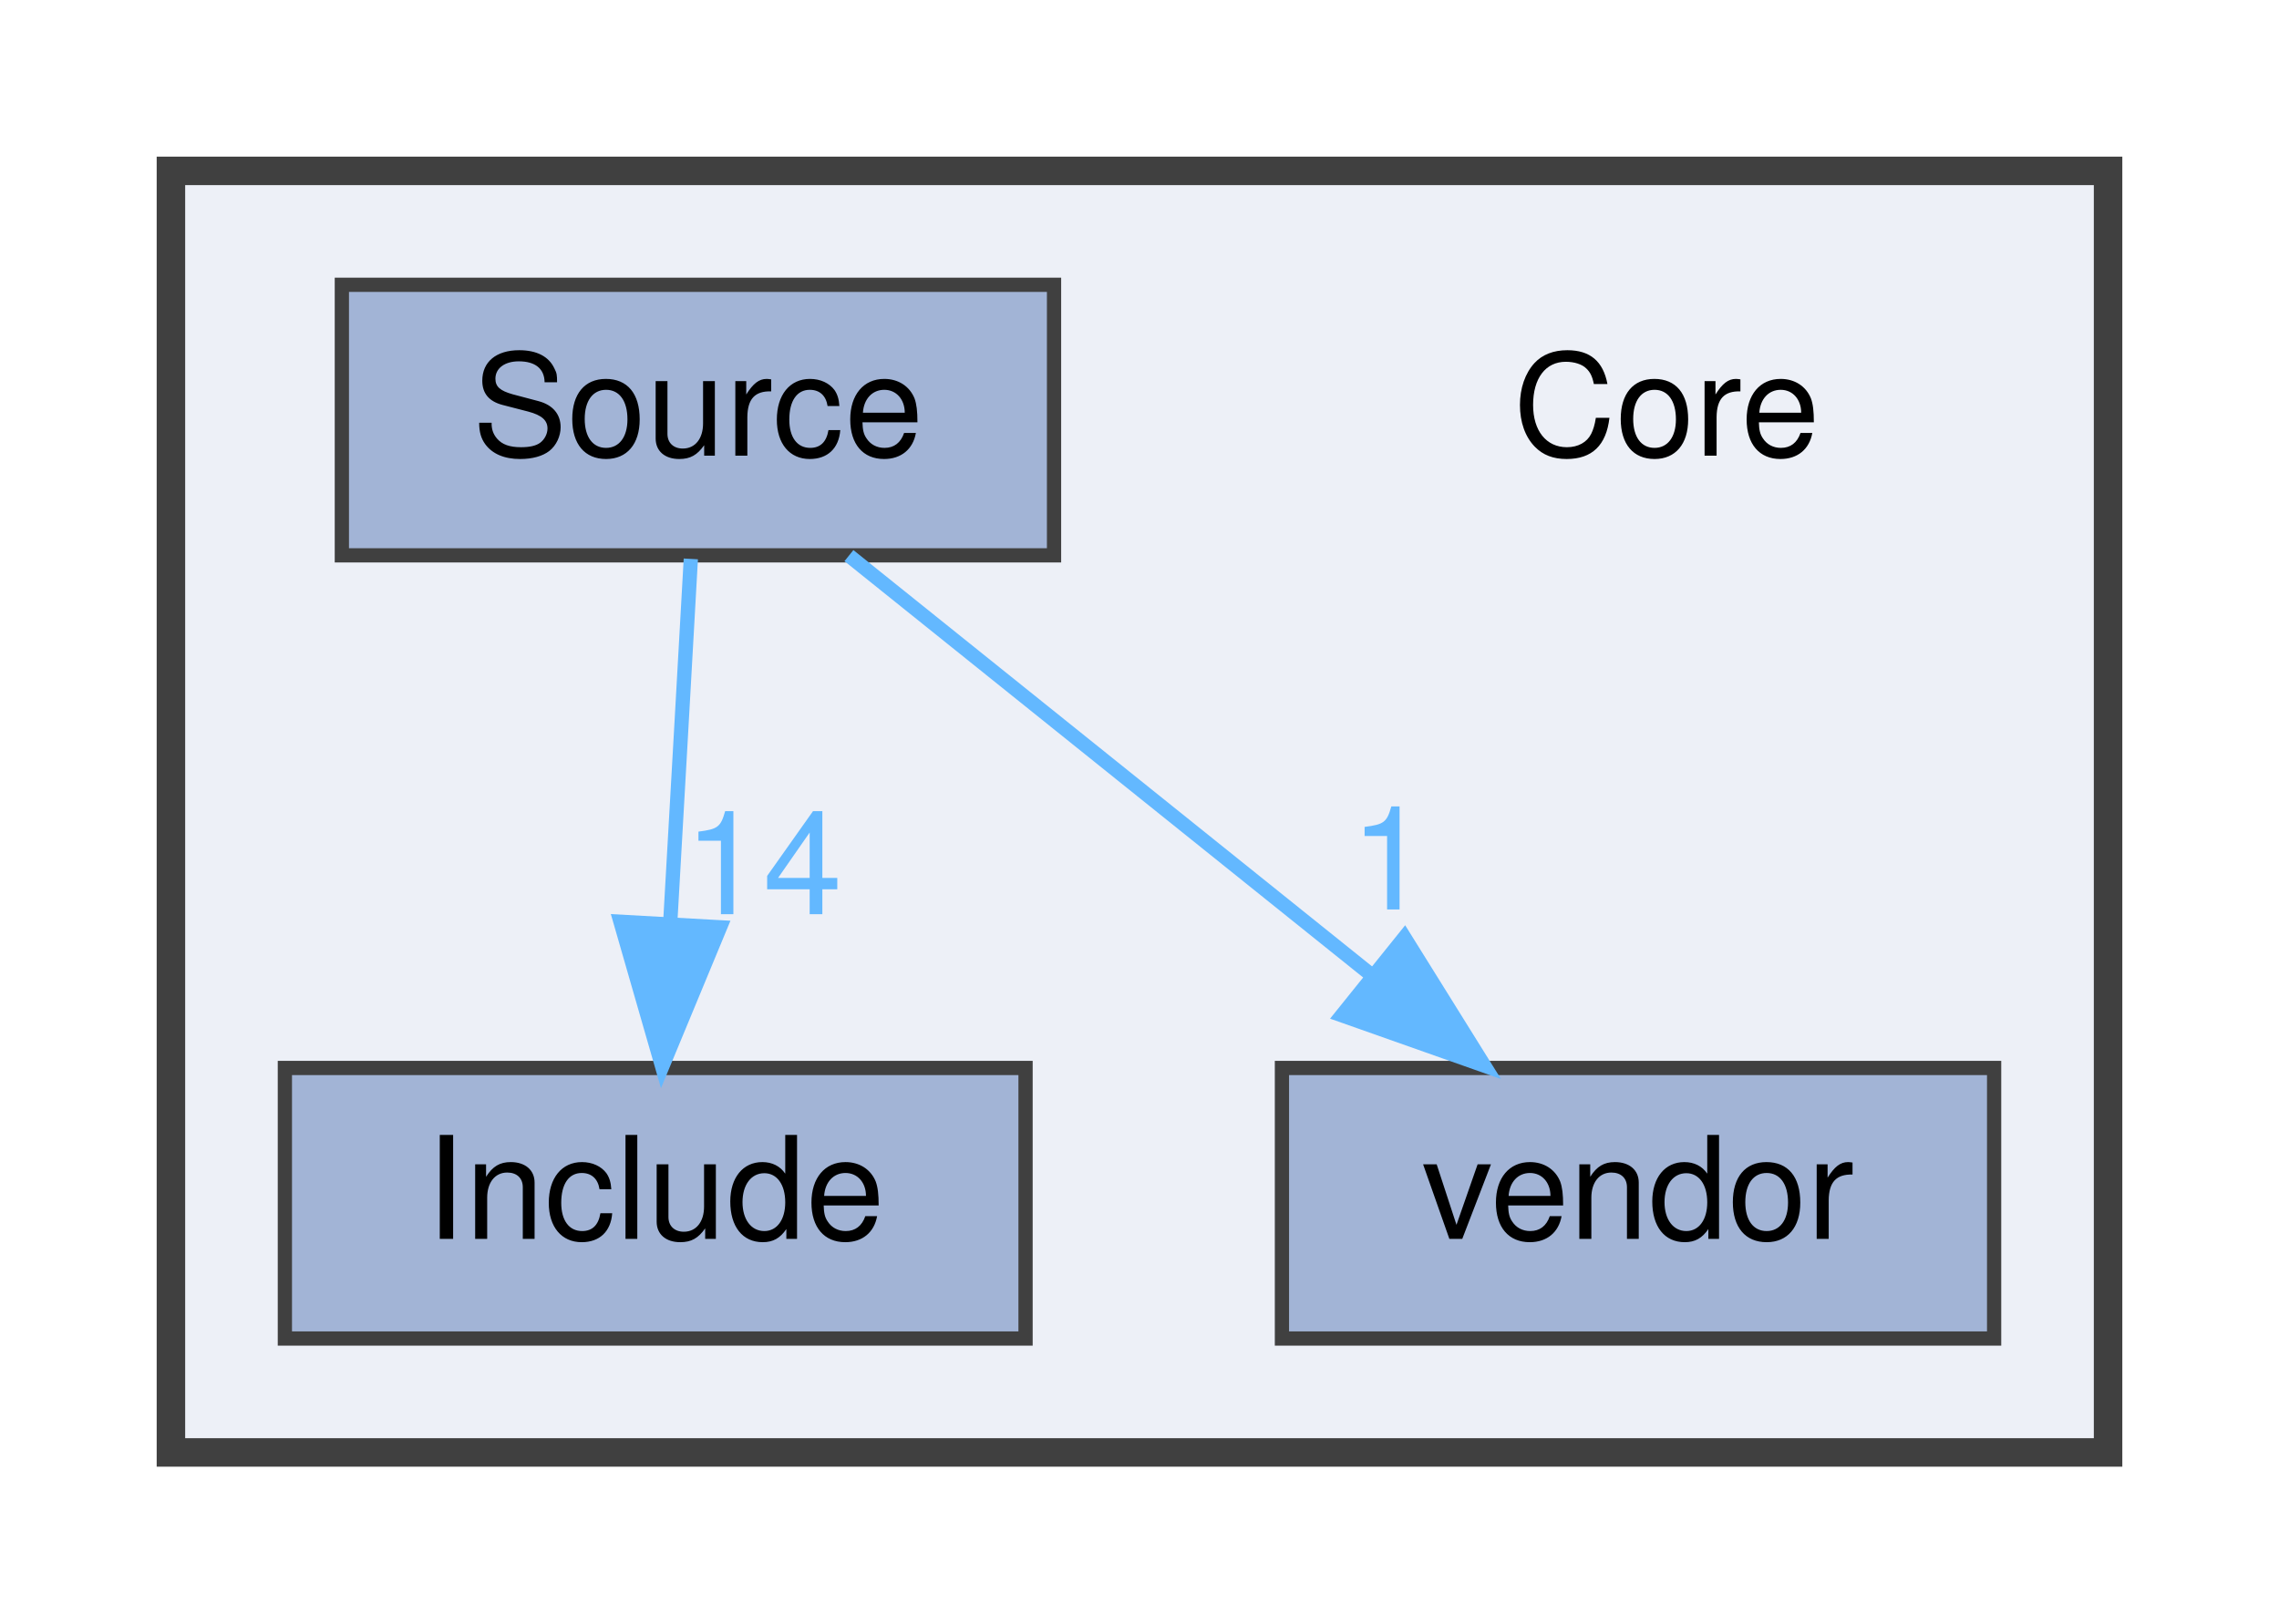
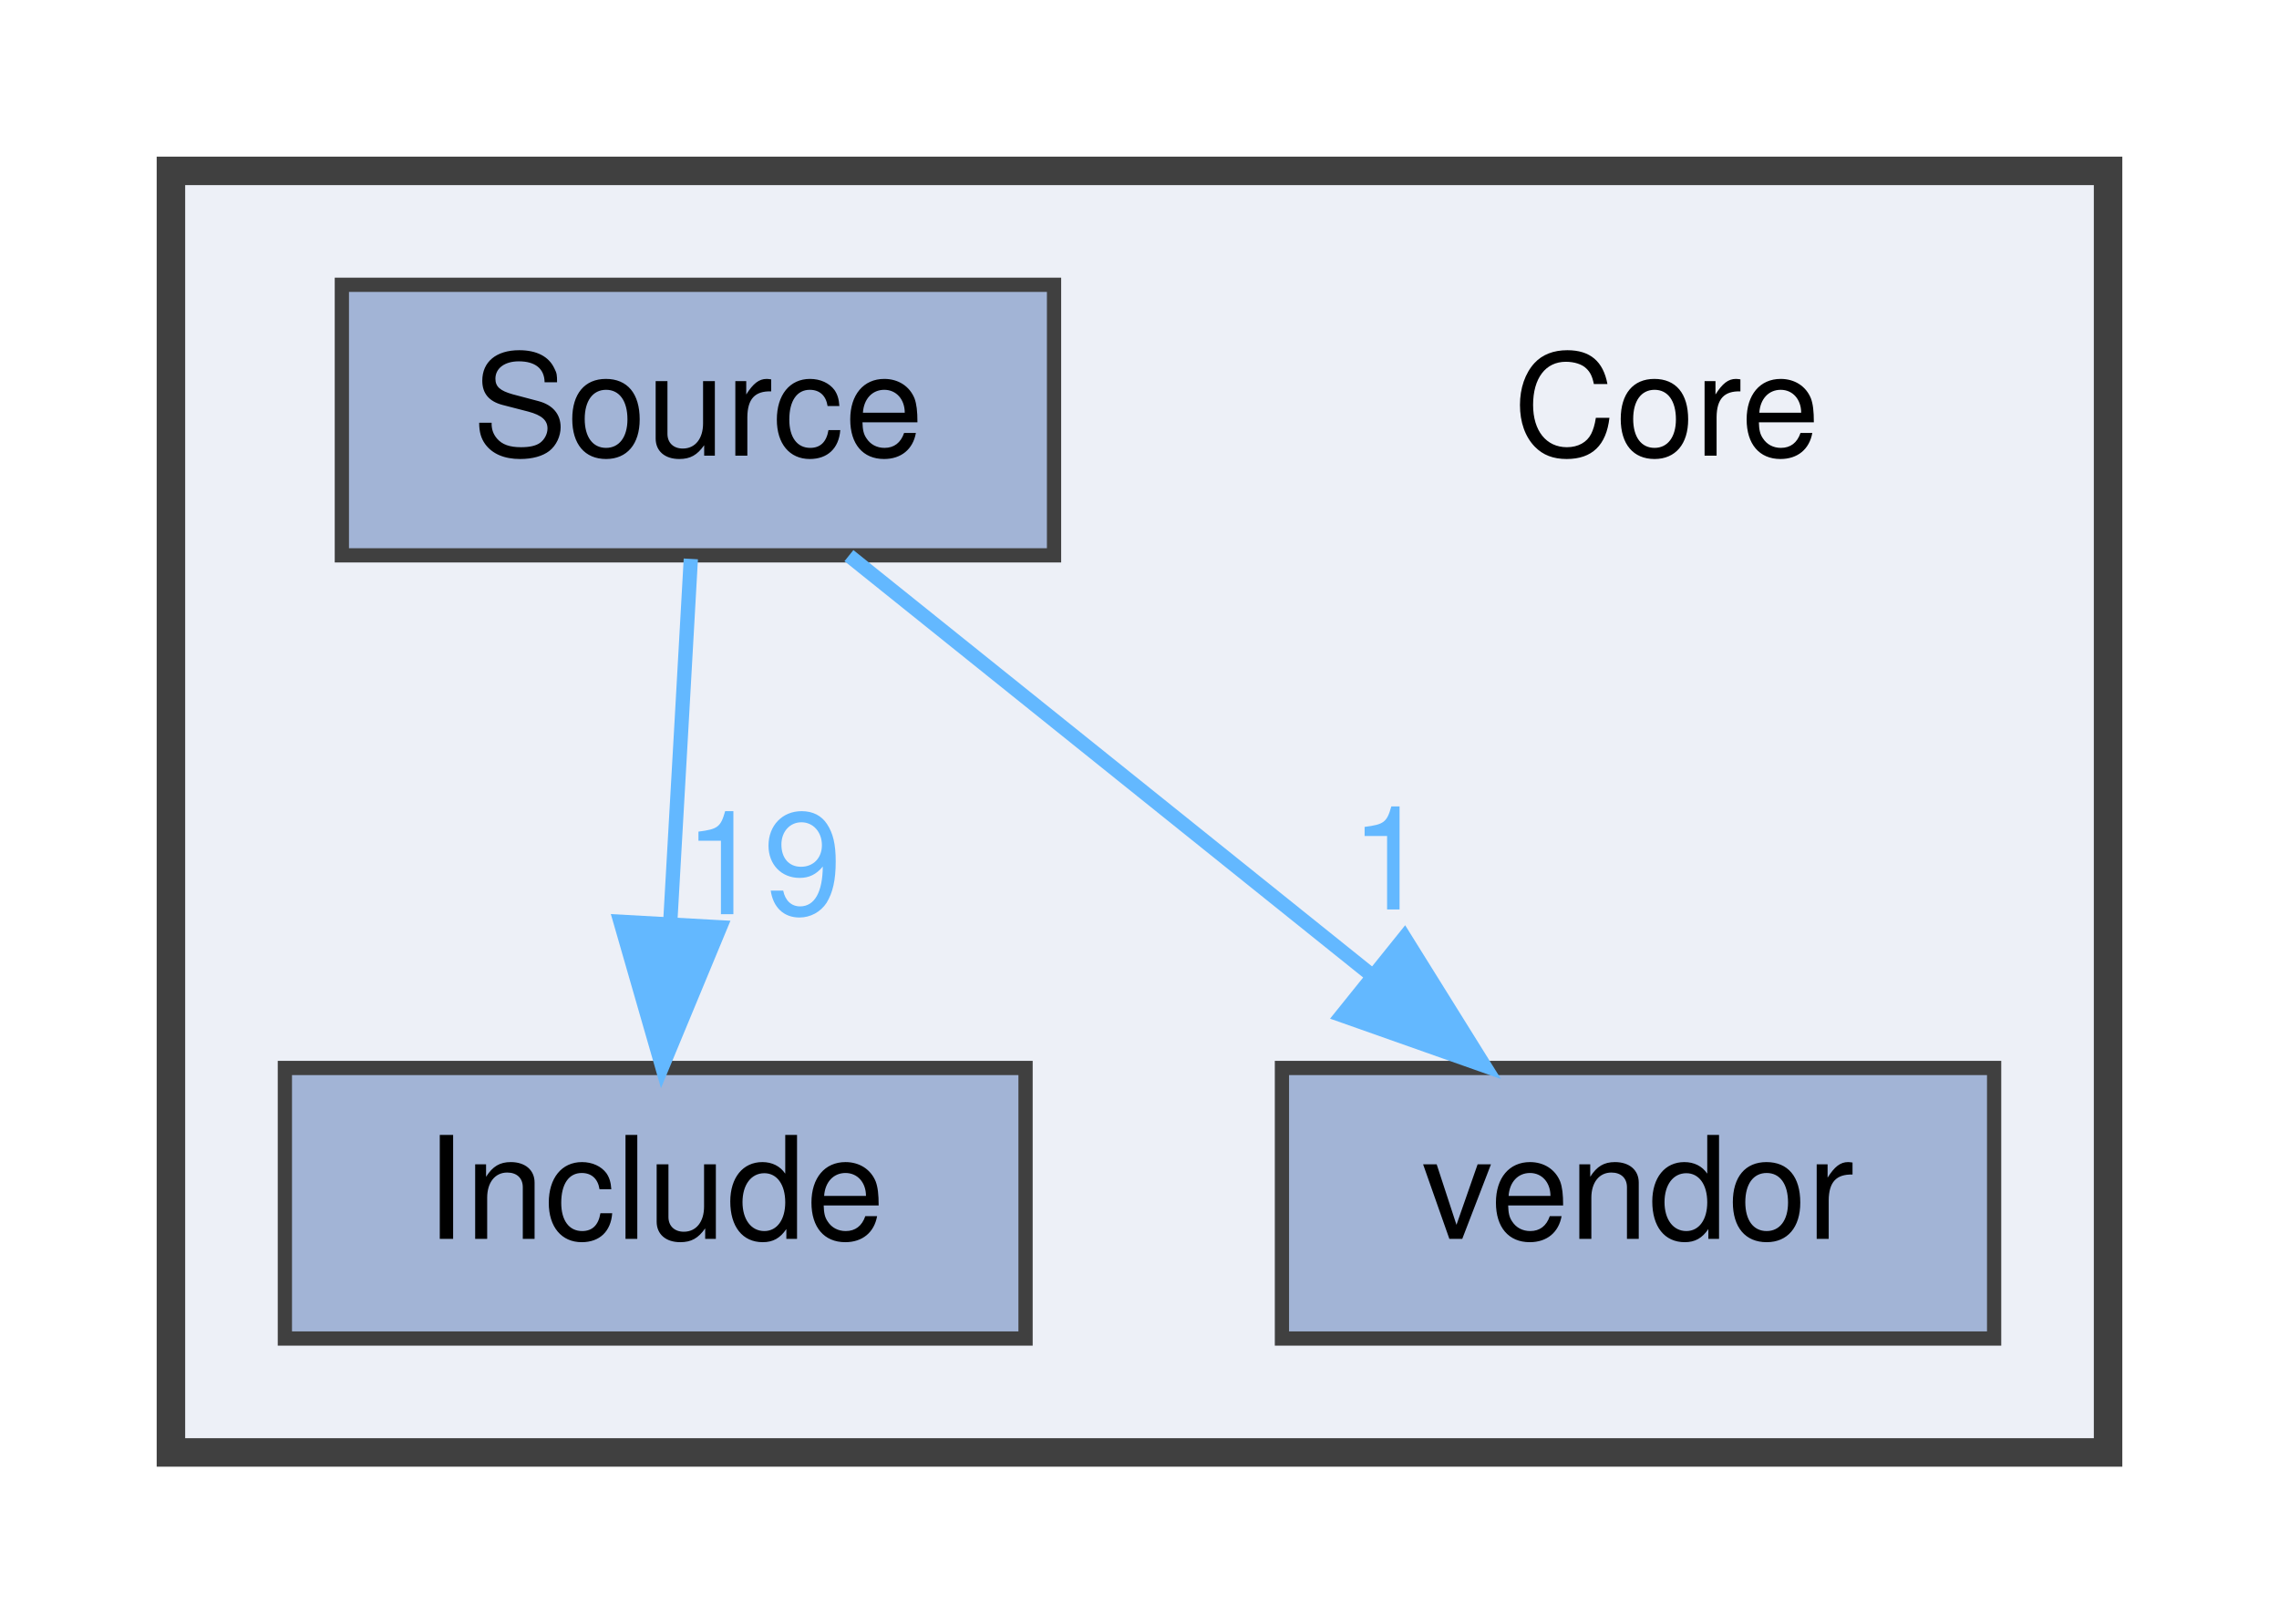
<svg xmlns="http://www.w3.org/2000/svg" xmlns:xlink="http://www.w3.org/1999/xlink" width="160pt" height="114pt" viewBox="0.00 0.00 160.00 114.00">
  <g id="graph0" class="graph" transform="scale(1 1) rotate(0) translate(4 110)">
    <g id="clust1" class="cluster">
      <g id="a_clust1">
        <a xlink:href="dir_c6310732a22f63c0c2fc5595561e68f1.html" target="_top">
          <polygon fill="#edf0f7" stroke="#404040" stroke-width="2" points="8,-8 8,-98 144,-98 144,-8 8,-8" />
        </a>
      </g>
    </g>
    <g id="node1" class="node">
      <text text-anchor="middle" x="113" y="-78" font-family="Helvetica,sans-Serif" font-size="10.00">Core</text>
    </g>
    <g id="node2" class="node">
      <g id="a_node2">
        <a xlink:href="dir_c12a6f5e6b887c62c6a89daa412fe214.html" target="_top" xlink:title="Include">
          <polygon fill="#a2b4d6" stroke="#404040" points="68,-35 16,-35 16,-16 68,-16 68,-35" />
          <text text-anchor="middle" x="42" y="-23" font-family="Helvetica,sans-Serif" font-size="10.00">Include</text>
        </a>
      </g>
    </g>
    <g id="node3" class="node">
      <g id="a_node3">
        <a xlink:href="dir_a4cb02fe4f7b73e09a7c4d547d8e5b78.html" target="_top" xlink:title="Source">
          <polygon fill="#a2b4d6" stroke="#404040" points="70,-90 20,-90 20,-71 70,-71 70,-90" />
          <text text-anchor="middle" x="45" y="-78" font-family="Helvetica,sans-Serif" font-size="10.00">Source</text>
        </a>
      </g>
    </g>
    <g id="edge2" class="edge">
      <g id="a_edge2">
        <a xlink:href="dir_000011_000006.html" target="_top">
          <path fill="none" stroke="#63b8ff" d="M44.5,-70.75C44.11,-63.8 43.55,-53.85 43.05,-45.13" />
          <polygon fill="#63b8ff" stroke="#63b8ff" points="46.55,-44.88 42.49,-35.09 39.56,-45.27 46.55,-44.88" />
        </a>
      </g>
      <g id="a_edge2-headlabel">
-         <a xlink:href="dir_000011_000006.html" target="_top" xlink:title="14">
-           <text text-anchor="middle" x="49.58" y="-45.8" font-family="Helvetica,sans-Serif" font-size="10.00" fill="#63b8ff">14</text>
+         <a xlink:href="dir_000011_000006.html" target="_top" xlink:title="19">
+           <text text-anchor="middle" x="49.58" y="-45.8" font-family="Helvetica,sans-Serif" font-size="10.00" fill="#63b8ff">19</text>
        </a>
      </g>
    </g>
    <g id="node4" class="node">
      <g id="a_node4">
        <a xlink:href="dir_514e01532b42057ca74efd414f5d5611.html" target="_top" xlink:title="vendor">
          <polygon fill="#a2b4d6" stroke="#404040" points="136,-35 86,-35 86,-16 136,-16 136,-35" />
          <text text-anchor="middle" x="111" y="-23" font-family="Helvetica,sans-Serif" font-size="10.00">vendor</text>
        </a>
      </g>
    </g>
    <g id="edge1" class="edge">
      <g id="a_edge1">
        <a xlink:href="dir_000011_000014.html" target="_top">
          <path fill="none" stroke="#63b8ff" d="M55.6,-70.98C65.46,-63.07 80.35,-51.11 92.22,-41.58" />
          <polygon fill="#63b8ff" stroke="#63b8ff" points="94.6,-44.16 100.2,-35.17 90.21,-38.7 94.6,-44.16" />
        </a>
      </g>
      <g id="a_edge1-headlabel">
        <a xlink:href="dir_000011_000014.html" target="_top" xlink:title="1">
          <text text-anchor="middle" x="93.57" y="-46.13" font-family="Helvetica,sans-Serif" font-size="10.00" fill="#63b8ff">1</text>
        </a>
      </g>
    </g>
  </g>
</svg>
